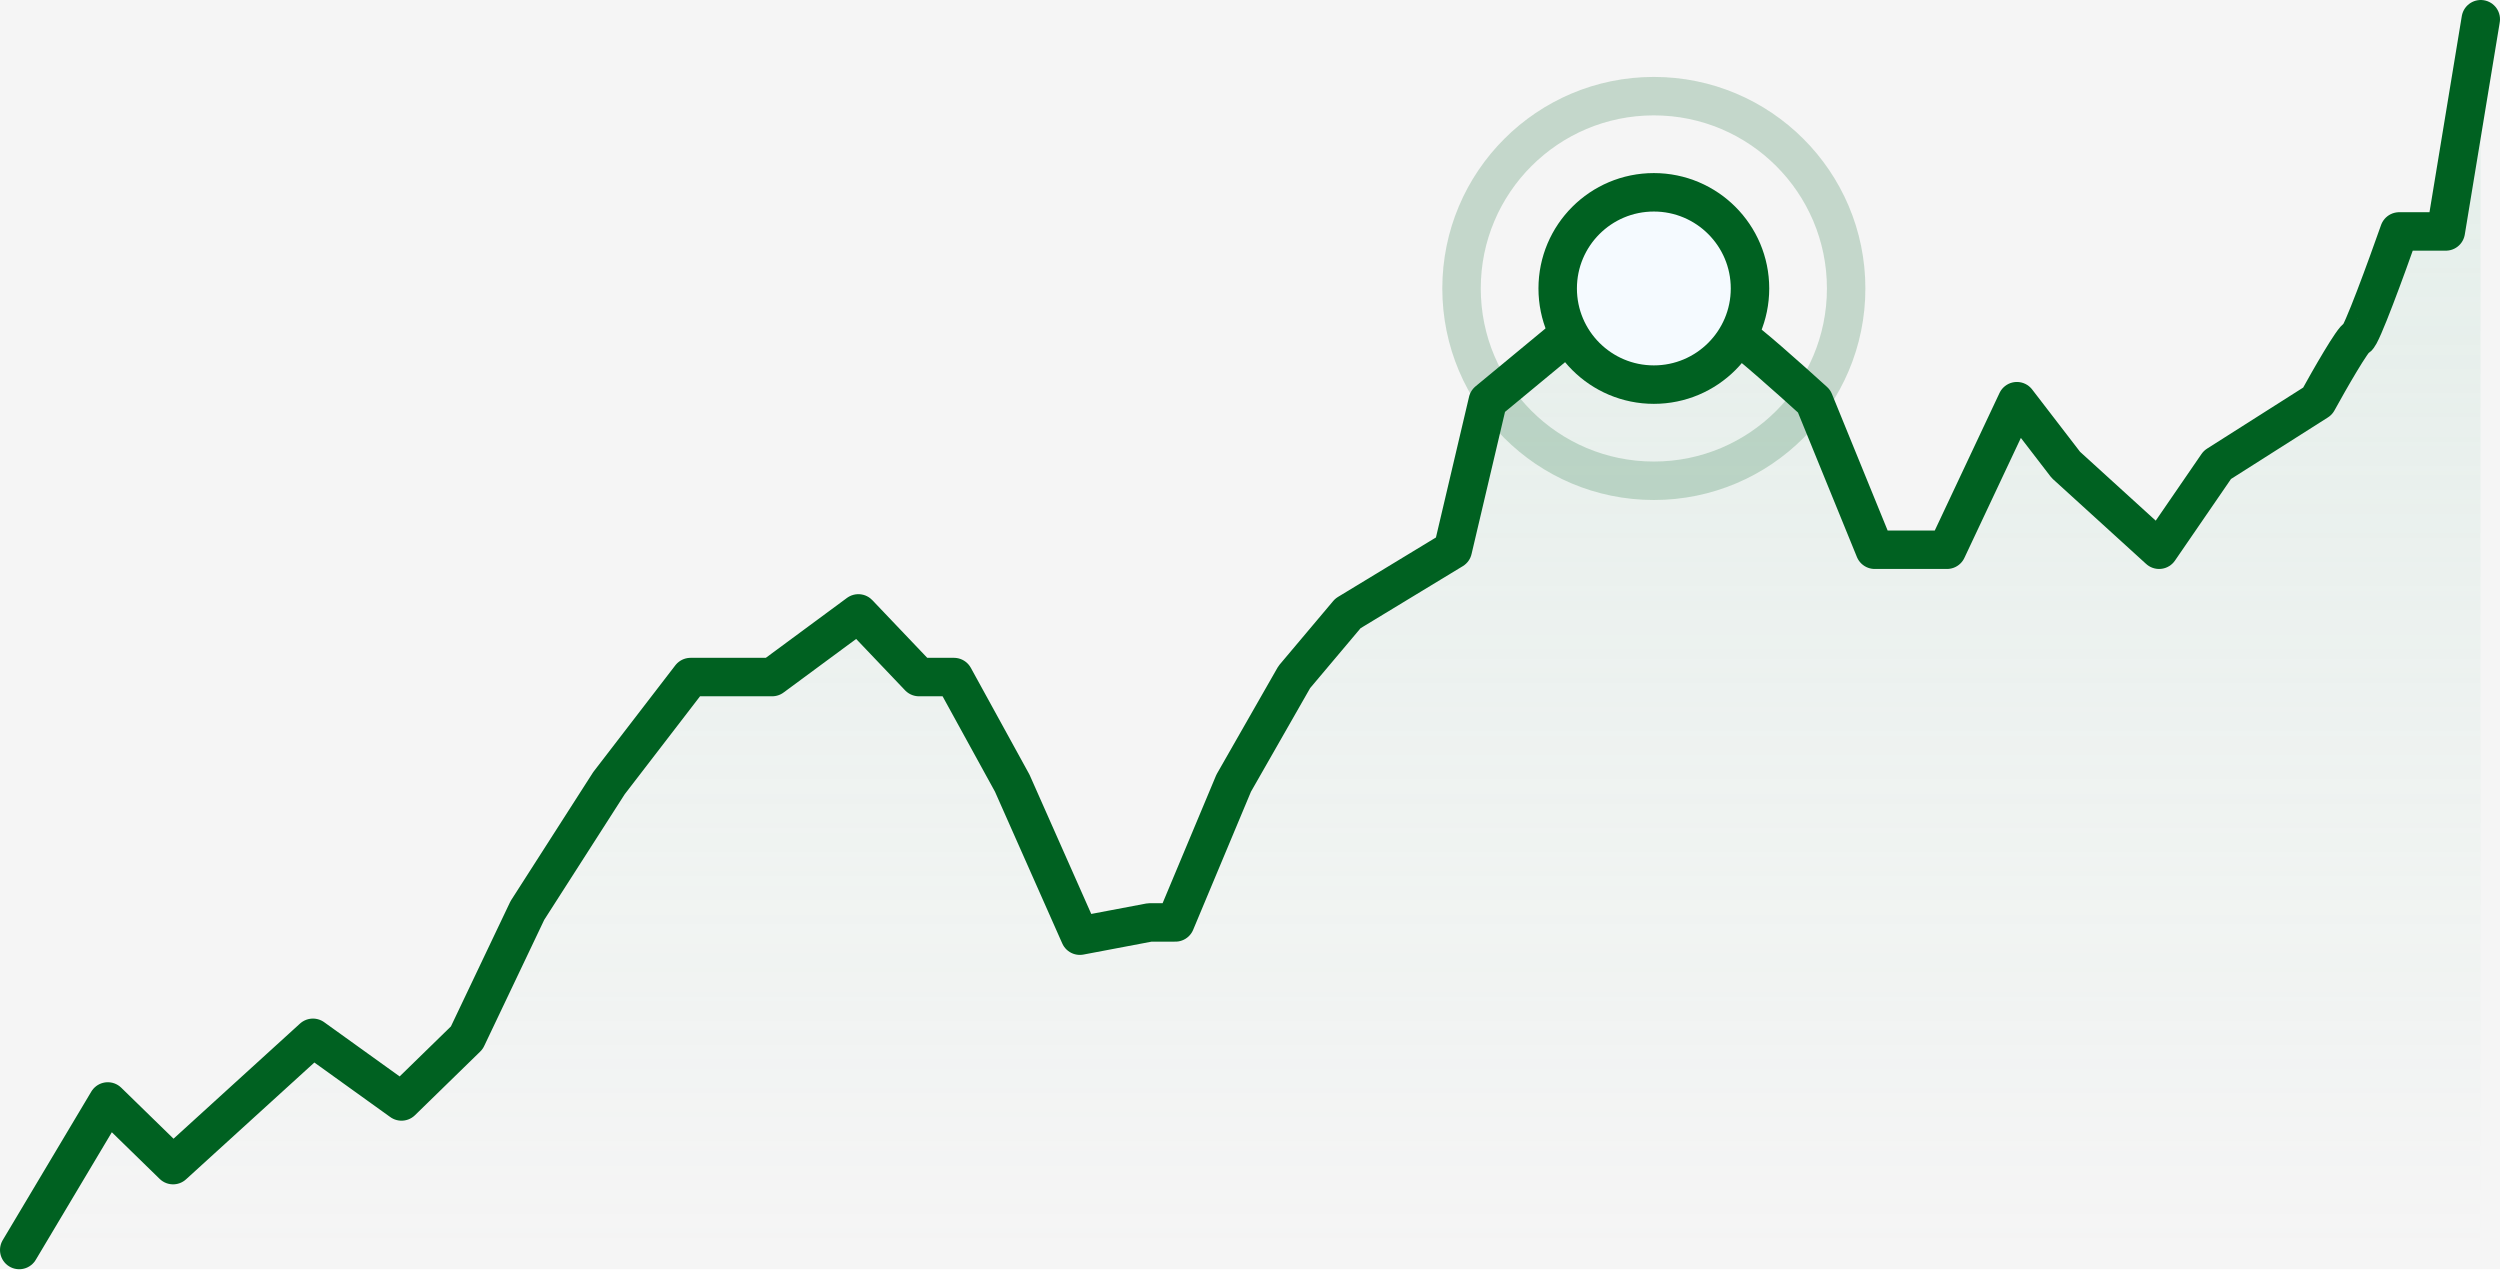
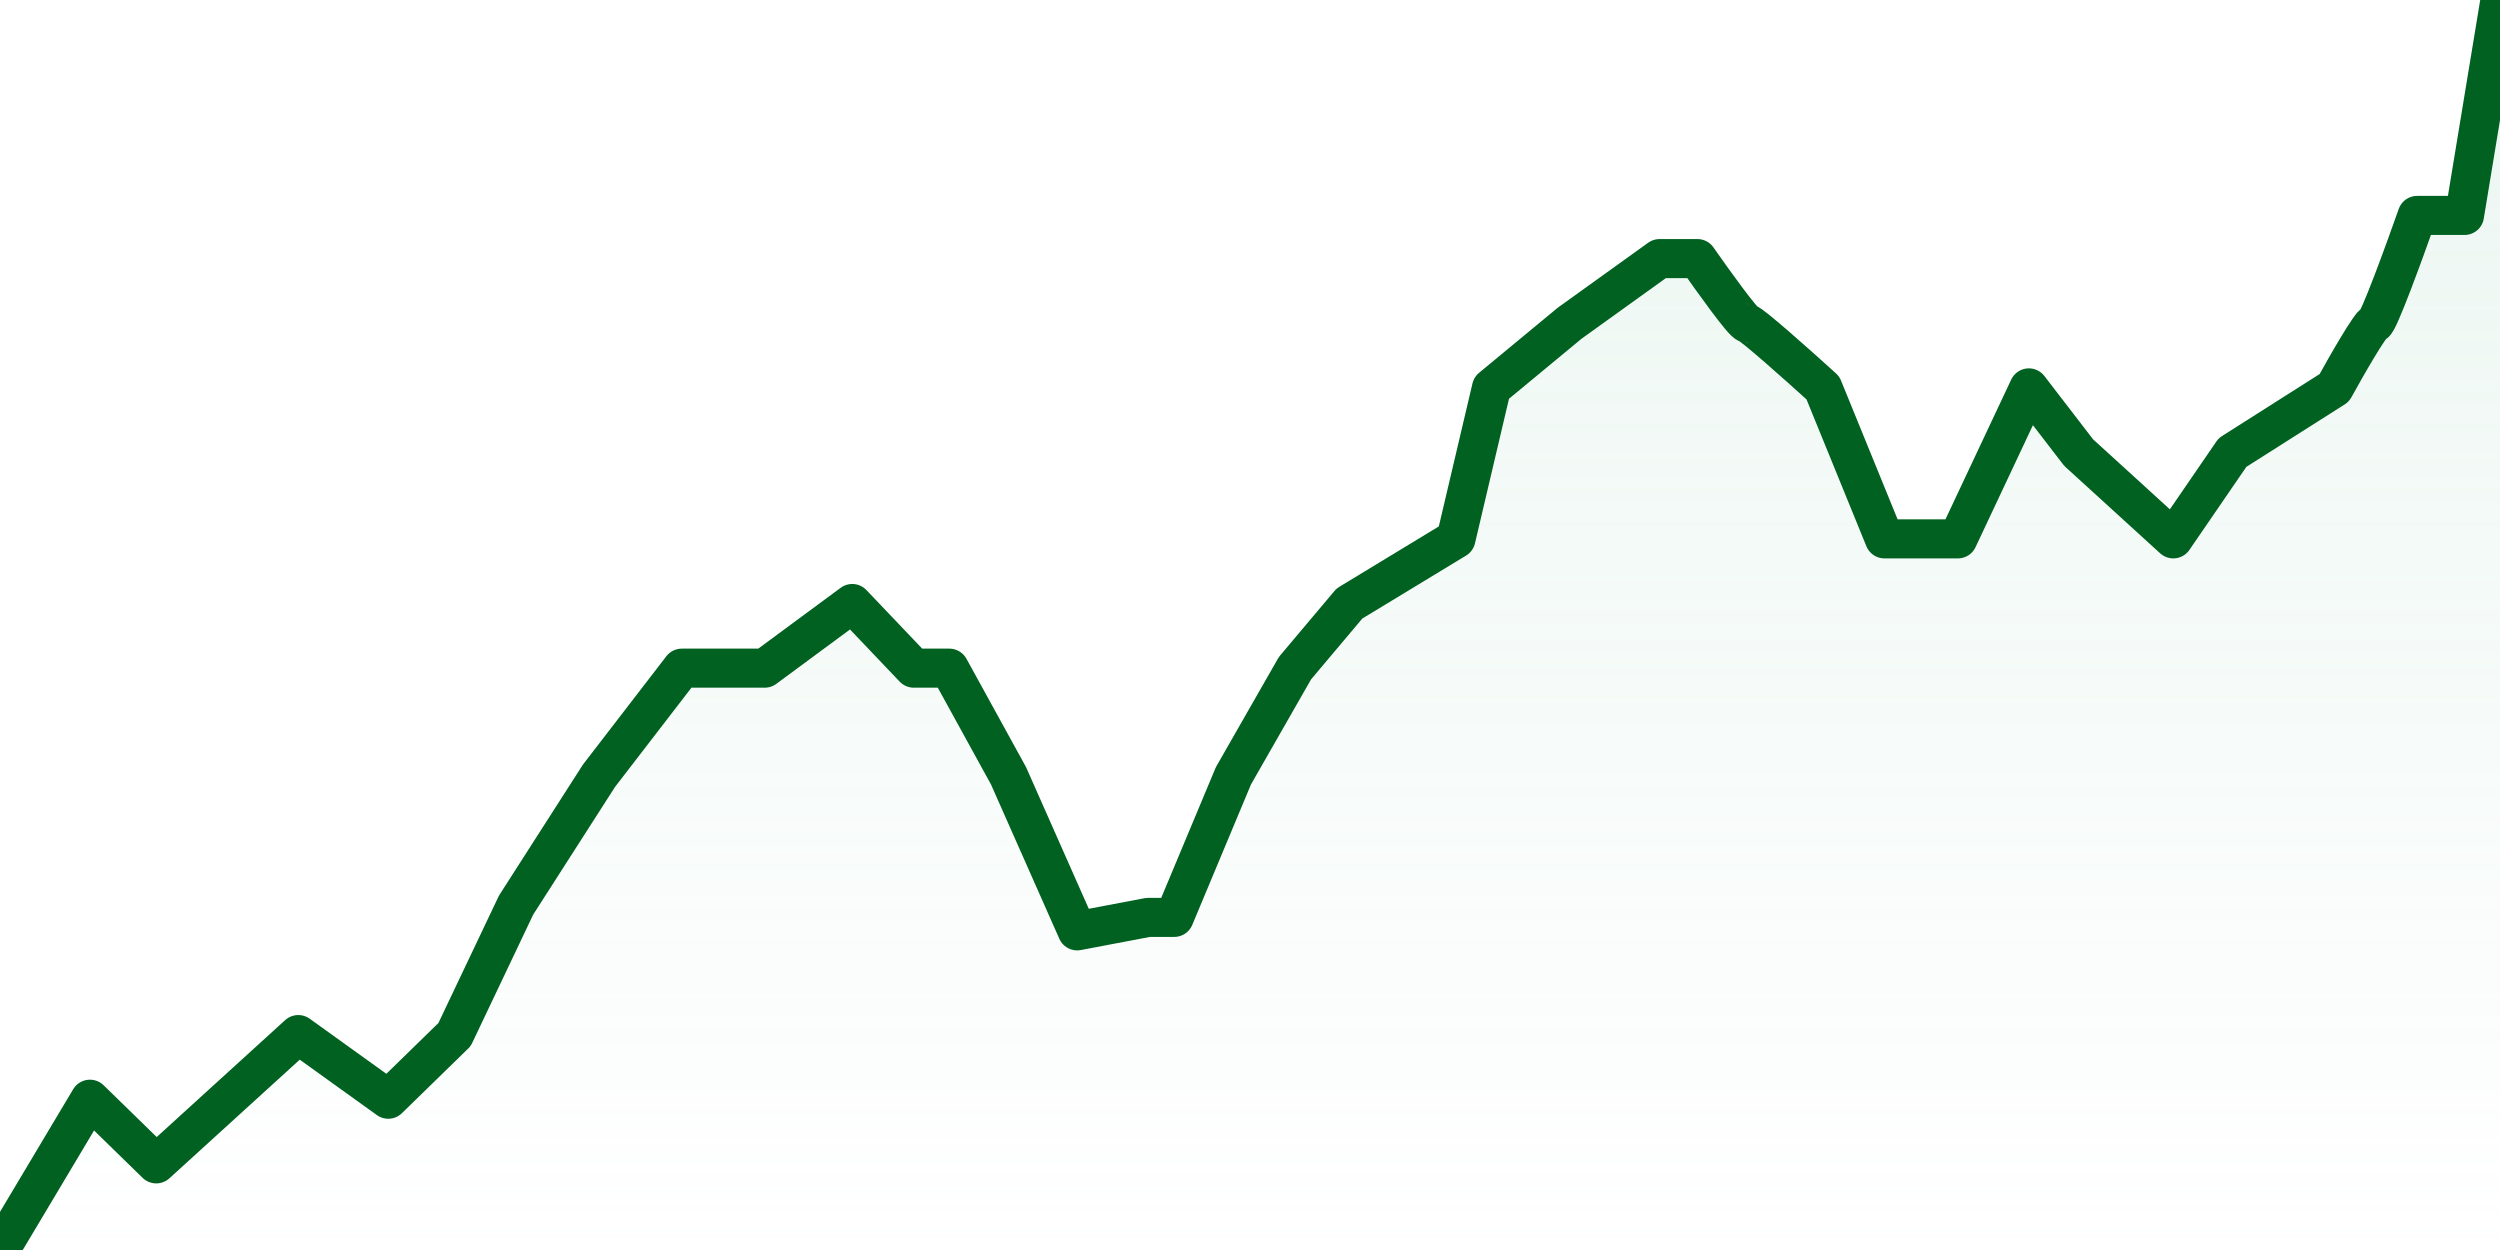
- <svg xmlns="http://www.w3.org/2000/svg" width="130" height="66" viewBox="0 0 130 66" fill="none">
-   <rect width="130" height="66" fill="#F5F5F5" />
-   <g id="_Small Chart">
-     <rect x="-15.5" y="-15.5" width="305" height="336" rx="4.5" stroke="#9747FF" stroke-dasharray="10 5" />
-     <g id="Type=Realistic, Trend=Positive">
-       <g id="Background">
-         <mask id="mask0_4140_89813" style="mask-type:alpha" maskUnits="userSpaceOnUse" x="1" y="1" width="129" height="65">
-           <g id="Mask">
-             <rect width="128" height="64" transform="translate(1.00015 1.00018)" fill="url(#paint0_linear_4140_89813)" />
-           </g>
-         </mask>
-         <g mask="url(#mask0_4140_89813)">
-           <path id="Color" opacity="0.2" d="M5.606 57.276L1 65H129V1L127.182 12.035H124.758C124.111 13.874 122.77 17.552 122.576 17.552C122.382 17.552 121.121 19.759 120.515 20.862L115.303 24.173L112.273 28.586L107.424 24.173L104.879 20.862L101.243 28.586H97.485L94.334 20.862C93.121 19.759 90.649 17.552 90.455 17.552C90.261 17.552 88.677 15.345 87.909 14.242H85.97L81.364 17.552L77.364 20.862L75.546 28.586L70.091 31.897L67.303 35.207L64.152 40.724L61.121 47.966H59.788L56.152 48.655L52.636 40.724L49.606 35.207H47.788L44.636 31.897L40.152 35.207H35.909L31.667 40.724L27.424 47.345L24.273 53.966L20.879 57.276L16.273 53.966L12.636 57.276L9 60.586L5.606 57.276Z" fill="#9CD4BB" />
-         </g>
-       </g>
-       <path id="Line" d="M1 65L5.606 57.276L9 60.586L12.636 57.276L16.273 53.966L20.879 57.276L24.273 53.966L27.424 47.345L31.667 40.724L35.909 35.207H40.152L44.636 31.897L47.788 35.207H49.606L52.636 40.724L56.152 48.655L59.788 47.966H61.121L64.152 40.724L67.303 35.207L70.091 31.897L75.546 28.586L77.364 20.862L81.364 17.552L85.97 14.242H87.909C88.677 15.345 90.261 17.552 90.455 17.552C90.649 17.552 93.121 19.759 94.334 20.862L97.485 28.586H101.243L104.879 20.862L107.424 24.173L112.273 28.586L115.303 24.173L120.515 20.862C121.121 19.759 122.382 17.552 122.576 17.552C122.77 17.552 124.111 13.874 124.758 12.035H127.182L129 1" stroke="#006121" stroke-width="2" stroke-linecap="round" stroke-linejoin="round" />
-       <g id="Marker">
-         <g id="Ring" opacity="0.2">
-           <rect x="76" y="5" width="20" height="20" rx="10" stroke="#006121" stroke-width="2" />
-         </g>
-         <g id="Dot">
-           <rect x="81" y="10" width="10" height="10" rx="5" fill="#F5FAFF" />
-           <rect x="81" y="10" width="10" height="10" rx="5" stroke="#006121" stroke-width="2" />
-         </g>
-       </g>
-     </g>
-   </g>
+ <svg xmlns="http://www.w3.org/2000/svg" viewBox="429 1120 128 64" width="128" height="64" fill="none">
  <defs>
-     <linearGradient id="paint0_linear_4140_89813" x1="64" y1="0" x2="64" y2="64" gradientUnits="userSpaceOnUse">
+     <linearGradient id="paint2_linear_4140_89813" x1="64" y1="0" x2="64" y2="64" gradientUnits="userSpaceOnUse">
      <stop />
      <stop offset="1" stop-opacity="0" />
    </linearGradient>
  </defs>
+   <g id="Type=Realistic, Trend=Positive">
+     <g id="Background_3">
+       <mask id="mask2_4140_89813" style="mask-type:alpha" maskUnits="userSpaceOnUse" x="429" y="1120" width="128" height="64">
+         <g id="Mask_3">
+           <rect width="128" height="64" transform="translate(429 1120)" fill="url(#paint2_linear_4140_89813)" />
+         </g>
+       </mask>
+       <g mask="url(#mask2_4140_89813)">
+         <path id="Color_3" opacity="0.2" d="M433.606 1176.28L429 1184H557V1120L555.182 1131.03H552.758C552.111 1132.87 550.77 1136.55 550.576 1136.55C550.382 1136.55 549.121 1138.76 548.515 1139.86L543.303 1143.17L540.273 1147.59L535.424 1143.17L532.879 1139.86L529.242 1147.59H525.485L522.333 1139.86C521.121 1138.76 518.648 1136.55 518.455 1136.55C518.261 1136.55 516.677 1134.34 515.909 1133.24H513.97L509.364 1136.55L505.364 1139.86L503.545 1147.59L498.091 1150.9L495.303 1154.21L492.152 1159.72L489.121 1166.97H487.788L484.152 1167.66L480.636 1159.72L477.606 1154.21H475.788L472.636 1150.9L468.152 1154.21H463.909L459.667 1159.72L455.424 1166.34L452.273 1172.97L448.879 1176.28L444.273 1172.97L440.636 1176.28L437 1179.59L433.606 1176.28Z" fill="#9CD4BB" />
+       </g>
+     </g>
+     <path id="Line_3" d="M429 1184L433.606 1176.28L437 1179.59L440.636 1176.28L444.273 1172.97L448.879 1176.28L452.273 1172.97L455.424 1166.34L459.667 1159.72L463.909 1154.21H468.152L472.636 1150.9L475.788 1154.21H477.606L480.636 1159.72L484.152 1167.66L487.788 1166.97H489.121L492.152 1159.72L495.303 1154.21L498.091 1150.9L503.545 1147.59L505.364 1139.86L509.364 1136.55L513.97 1133.24H515.909C516.677 1134.34 518.261 1136.55 518.455 1136.55C518.648 1136.55 521.121 1138.76 522.333 1139.86L525.485 1147.59H529.242L532.879 1139.86L535.424 1143.17L540.273 1147.59L543.303 1143.17L548.515 1139.86C549.121 1138.76 550.382 1136.55 550.576 1136.55C550.77 1136.55 552.111 1132.87 552.758 1131.03H555.182L557 1120" stroke="#006121" stroke-width="2" stroke-linecap="round" stroke-linejoin="round" />
+   </g>
</svg>
